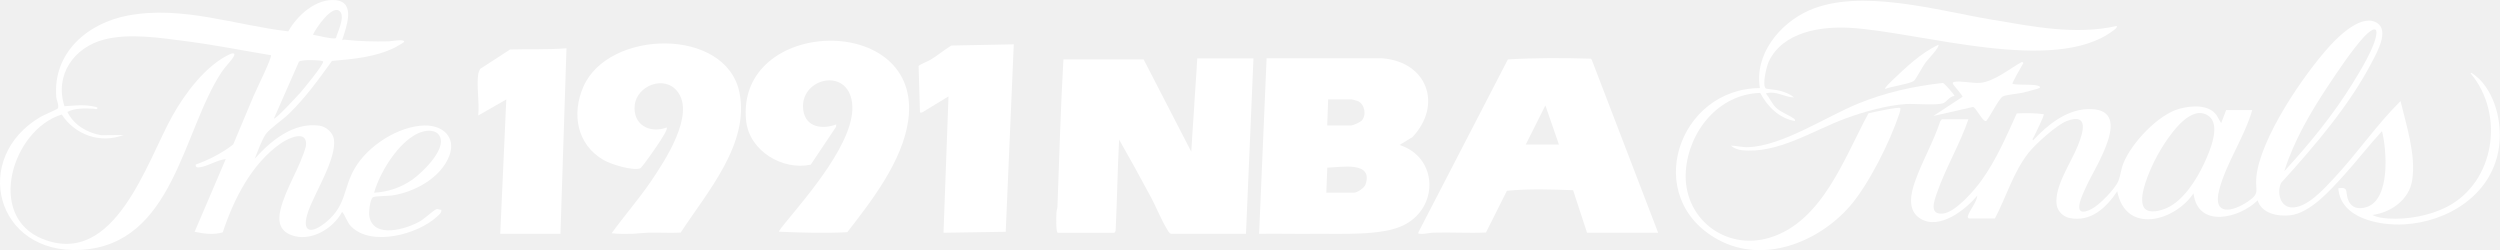
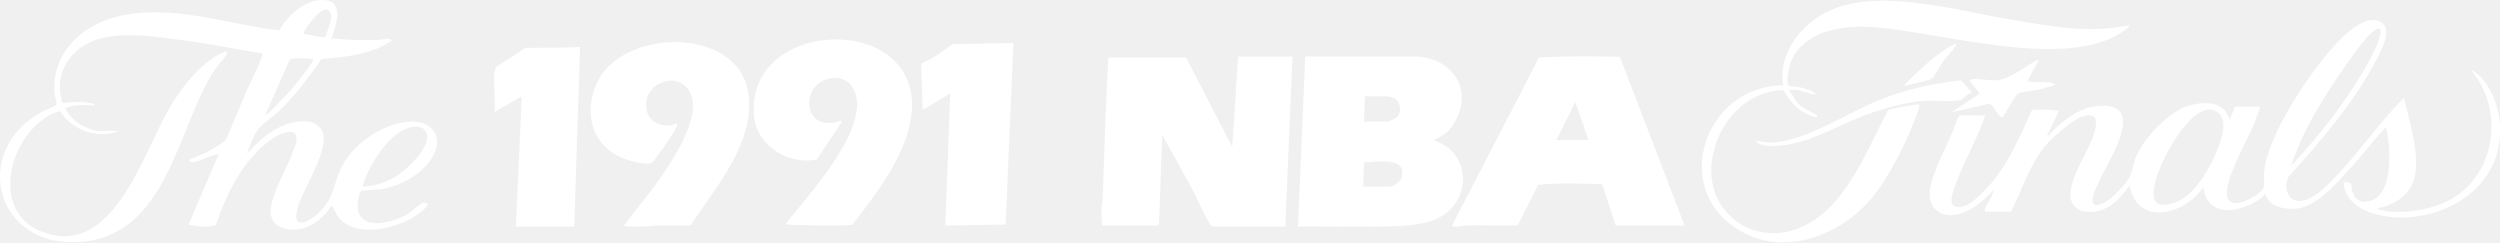
- <svg xmlns="http://www.w3.org/2000/svg" id="Layer_2" data-name="Layer 2" viewBox="0 0 310.2 31.02">
+ <svg xmlns="http://www.w3.org/2000/svg" id="Layer_2" data-name="Layer 2" viewBox="0 0 320.17 31.04">
  <defs>
    <style>
      .cls-1 {
        fill: #fff;
      }
    </style>
  </defs>
  <g id="Layer_1-2" data-name="Layer 1">
-     <g>
-       <path class="cls-1" d="M279.46,13.65c-.94,3.31-3.24,6.59-4.1,9.9s1.68,2.73,3.57,1.45c1.54-1.04.89-1.34,1.03-2.95.42-4.81,5.88-12.8,9.14-16.37,1.18-1.3,4.06-4.08,5.91-2.79,1.38.96-.01,3.49-.6,4.62-2.81,5.48-7.23,10.62-11.35,15.16-.55,1.07-.22,2.91,1.18,3.06,1.91.2,4.14-2.31,5.35-3.61,2.88-3.07,5.28-6.62,8.27-9.58.72,3.04,1.94,6.68,1.44,9.84-.38,2.41-2.63,3.99-4.92,4.29.5.3,1.34.4,1.92.44,2.39.16,5.15-.34,7.29-1.43,5.99-3.07,7.22-11.5,2.98-16.56-.12-.38,1.03.65,1.12.74,2.12,2.21,2.85,5.85,2.32,8.8-.99,5.6-6.34,8.88-11.72,9.18-3.03.17-7.9-.73-8.15-4.48,1.29-.19.88.4,1.16,1.27.36,1.14,1.27,1.41,2.36,1.06,2.94-.96,2.5-7.05,1.9-9.42-1.64,1.77-3.11,3.7-4.73,5.48s-4.18,4.72-6.72,4.97c-1.51.15-3.49-.23-3.98-1.86-2.26,2.23-7.42,3.52-7.96-.87-2.34,3.48-8.41,5.13-9.46-.25-1.35,2.01-3.27,3.85-5.92,3.31-.79-.16-1.48-.83-1.6-1.64-.32-2.24,1.79-5.23,2.62-7.31.64-1.6,1.47-4.13-1.35-3.09-1.24.46-3.92,2.88-4.76,3.95-1.87,2.37-2.78,5.5-4.17,8.15h-3.24s-.17-.12-.13-.25c.18-.74,1.12-1.75,1.19-2.61-1.45,1.78-4.7,4.32-7.05,2.89-1.7-1.04-1.22-3.13-.66-4.69.87-2.46,2.27-4.86,3.09-7.36l.21-.29h3.3c-1.04,3.06-2.8,5.99-3.86,9.02-.35,1.01-1.1,2.84.69,2.68,1.56-.14,3.93-2.9,4.82-4.15,1.81-2.52,3.08-5.47,4.35-8.28,1.12-.05,2.24-.05,3.34.1.13.13-1.07,2.46-1.22,2.82-.05.11-.27.32-.08.41,1.73-1.86,4.04-3.75,6.71-3.86,6.01-.25.99,7.09-.12,9.59-.28.62-1.22,2.44-.75,2.99.3.35,1.08-.02,1.42-.2.94-.47,2.89-2.47,3.29-3.43.27-.64.35-1.5.64-2.23,1-2.5,4.29-6.03,6.93-6.76,1.46-.4,3.64-.59,4.63.79l.57.99.62-1.62h3.24ZM283.44,21.24c3.12-3.4,6.09-7.02,8.51-10.96.91-1.48,2.72-4.4,2.91-6.06.15-1.3-1.19-.03-1.53.34-1.52,1.67-3.25,4.27-4.52,6.18-2.15,3.24-4.2,6.77-5.37,10.49ZM266.19,25.93c.62.58,1.92.2,2.62-.1,2.12-.92,3.77-3.59,4.71-5.62.66-1.43,2.13-4.76.47-5.86-2.06-1.37-4.42,1.96-5.4,3.43-.61.93-1.22,2.04-1.67,3.06-.49,1.12-1.76,4.14-.73,5.11Z" />
+     <g id="uuid-642541d3-5ffd-4edd-922f-0661e5a27a0a" data-name="Layer 1-2">
      <g>
-         <path class="cls-1" d="M262.66,3.2c.03.29-.26.45-.46.6-7.31,5.54-23.98.14-32.7-.35-3.61-.2-8.29.52-10.02,4.17-.29.61-.86,2.97-.38,3.36.07.06,1.33.16,1.72.27.63.18,1.28.39,1.77.84-1.15-.02-2.23-.87-3.48-.5.44.52.75,1.27,1.24,1.75.6.58,1.44.84,2.08,1.28.16.11.34.14.29.4-1.94-.32-3.44-1.82-4.31-3.49-5.16.14-8.87,4.75-9.23,9.67-.43,5.8,4.85,9.98,10.41,8.29,6.56-1.99,9.29-10,12.25-15.43.51-.12,3.76-.84,3.95-.65.04.28-.07.52-.15.78-1.13,3.4-3.78,8.73-6.13,11.42-3.92,4.47-10.72,7.18-16.32,4.13-9.57-5.2-4.96-18.77,5.18-18.81-.71-4.18,2.46-8.04,6.1-9.64,6.34-2.79,15.95.02,22.62,1.14,5.15.86,10.38,1.95,15.58.79Z" />
-         <path class="cls-1" d="M242.51,11.91c-.55.02-.94.66-1.32.86-.68.35-3.68.07-4.71.14-2.37.16-5.2.95-7.44,1.77-4.07,1.49-8.47,4.46-12.97,3.95-.45-.05-.96-.26-1.31-.56.75.01,1.39.22,2.18.19,4.23-.16,9.63-3.78,13.63-5.41,3.42-1.39,6.84-2.15,10.51-2.56.14.01,1.5,1.53,1.43,1.62Z" />
-         <path class="cls-1" d="M249.72,10.41c.87.16,1.79.05,2.66.14.11.01.95.1.7.36-.08.08-1.8.52-2.09.59-.58.13-2.14.26-2.51.48-.47.28-1.84,2.99-2.06,3.04-.42.1-1.24-1.7-1.61-1.75l-4.92,1.12,3.61-2.37c.09-.13-1.1-1.41-1.18-1.62-.06-.14.04-.21.14-.23.7-.19,2.3.19,3.22.11,1.75-.14,3.69-1.78,5.22-2.61.25.21.15.14.07.31-.13.27-1.37,2.32-1.25,2.42Z" />
-         <path class="cls-1" d="M240.51,5.56c.23.24-1.36,1.88-1.59,2.2-.35.47-1.15,1.99-1.42,2.25-.4.38-2.92.72-3.58,1.03-.14-.13.69-.88.8-1,1.73-1.65,3.61-3.46,5.79-4.48Z" />
+         <path class="cls-1" d="M289.46,13.65c-.94,3.31-3.24,6.59-4.1,9.9s1.68,2.73,3.57,1.45c1.54-1.04.89-1.34,1.03-2.95.42-4.81,5.88-12.8,9.14-16.37,1.18-1.3,4.06-4.08,5.91-2.79,1.38.96-.01,3.49-.6,4.62-2.81,5.48-7.23,10.62-11.35,15.16-.55,1.07-.22,2.91,1.18,3.06,1.91.2,4.14-2.31,5.35-3.61,2.88-3.07,5.28-6.62,8.27-9.58.72,3.04,1.94,6.68,1.44,9.84-.38,2.41-2.63,3.99-4.92,4.29.5.3,1.34.4,1.92.44,2.39.16,5.15-.34,7.29-1.43,5.99-3.07,7.22-11.5,2.98-16.56-.12-.38,1.03.65,1.12.74,2.12,2.21,2.85,5.85,2.32,8.8-.99,5.6-6.34,8.88-11.72,9.18-3.03.17-7.9-.73-8.15-4.48,1.29-.19.88.4,1.16,1.27.36,1.14,1.27,1.41,2.36,1.06,2.94-.96,2.5-7.05,1.9-9.42-1.64,1.77-3.11,3.7-4.73,5.48s-4.18,4.72-6.72,4.97c-1.51.15-3.49-.23-3.98-1.86-2.26,2.23-7.42,3.52-7.96-.87-2.34,3.48-8.41,5.13-9.46-.25-1.35,2.01-3.27,3.85-5.92,3.31-.79-.16-1.48-.83-1.6-1.64-.32-2.24,1.79-5.23,2.62-7.31.64-1.6,1.47-4.13-1.35-3.09-1.24.46-3.92,2.88-4.76,3.95-1.87,2.37-2.78,5.5-4.17,8.15h-3.24s-.17-.12-.13-.25c.18-.74,1.12-1.75,1.19-2.61-1.45,1.78-4.7,4.32-7.05,2.89-1.7-1.04-1.22-3.13-.66-4.69.87-2.46,2.27-4.86,3.09-7.36l.21-.29h3.3c-1.04,3.06-2.8,5.99-3.86,9.02-.35,1.01-1.1,2.84.69,2.68,1.56-.14,3.93-2.9,4.82-4.15,1.81-2.52,3.08-5.47,4.35-8.28,1.12-.05,2.24-.05,3.34.1.13.13-1.07,2.46-1.22,2.82-.05.11-.27.32-.08.41,1.73-1.86,4.04-3.75,6.71-3.86,6.01-.25.99,7.09-.12,9.59-.28.62-1.22,2.44-.75,2.99.3.35,1.08-.02,1.42-.2.94-.47,2.89-2.47,3.29-3.43.27-.64.35-1.5.64-2.23,1-2.5,4.29-6.03,6.93-6.76,1.46-.4,3.64-.59,4.63.79l.57.99.62-1.62h3.24ZM293.44,21.24c3.12-3.4,6.09-7.02,8.51-10.96.91-1.48,2.72-4.4,2.91-6.06.15-1.3-1.19-.03-1.53.34-1.52,1.67-3.25,4.27-4.52,6.18-2.15,3.24-4.2,6.77-5.37,10.49h0ZM276.19,25.93c.62.58,1.92.2,2.62-.1,2.12-.92,3.77-3.59,4.71-5.62.66-1.43,2.13-4.76.47-5.86-2.06-1.37-4.42,1.96-5.4,3.43-.61.93-1.22,2.04-1.67,3.06-.49,1.12-1.76,4.14-.73,5.11v-.02Z" />
+         <g>
+           <path class="cls-1" d="M272.66,3.2c.03.29-.26.45-.46.6-7.31,5.54-23.98.14-32.7-.35-3.61-.2-8.29.52-10.02,4.17-.29.61-.86,2.97-.38,3.36.07.06,1.33.16,1.72.27.63.18,1.28.39,1.77.84-1.15-.02-2.23-.87-3.48-.5.44.52.75,1.27,1.24,1.75.6.58,1.44.84,2.08,1.28.16.11.34.14.29.4-1.94-.32-3.44-1.82-4.31-3.49-5.16.14-8.87,4.75-9.23,9.67-.43,5.8,4.85,9.98,10.41,8.29,6.56-1.99,9.29-10,12.25-15.43.51-.12,3.76-.84,3.95-.65.04.28-.07.52-.15.78-1.13,3.4-3.78,8.73-6.13,11.42-3.92,4.47-10.72,7.18-16.32,4.13-9.57-5.2-4.96-18.77,5.18-18.81-.71-4.18,2.46-8.04,6.1-9.64,6.34-2.79,15.95.02,22.62,1.14,5.15.86,10.38,1.95,15.58.79v-.02Z" />
+           <path class="cls-1" d="M252.51,11.91c-.55.02-.94.66-1.32.86-.68.35-3.68.07-4.71.14-2.37.16-5.2.95-7.44,1.77-4.07,1.49-8.47,4.46-12.97,3.95-.45-.05-.96-.26-1.31-.56.75.01,1.39.22,2.18.19,4.23-.16,9.63-3.78,13.63-5.41,3.42-1.39,6.84-2.15,10.51-2.56.14.01,1.5,1.53,1.43,1.62h0Z" />
+           <path class="cls-1" d="M259.72,10.41c.87.16,1.79.05,2.66.14.11.01.95.1.7.36-.08.08-1.8.52-2.09.59-.58.13-2.14.26-2.51.48-.47.28-1.84,2.99-2.06,3.04-.42.1-1.24-1.7-1.61-1.75l-4.92,1.12,3.61-2.37c.09-.13-1.1-1.41-1.18-1.62-.06-.14.04-.21.14-.23.7-.19,2.3.19,3.22.11,1.75-.14,3.69-1.78,5.22-2.61.25.21.15.14.07.31-.13.27-1.37,2.32-1.25,2.42h0Z" />
+           <path class="cls-1" d="M250.51,5.56c.23.24-1.36,1.88-1.59,2.2-.35.47-1.15,1.99-1.42,2.25-.4.38-2.92.72-3.58,1.03-.14-.13.69-.88.8-1,1.73-1.65,3.61-3.46,5.79-4.48Z" />
+         </g>
      </g>
+       <g>
+         <g>
+           <path class="cls-1" d="M164.6,29.01h-9.27c-.24,0-.47-.48-.58-.66-.7-1.17-1.26-2.59-1.91-3.82-1.29-2.42-2.63-4.83-3.98-7.21-.2,3.75-.25,7.5-.43,11.26,0,.1-.12.31-.19.31h-6.97c-.28,0-.2-2.08-.19-2.43,0-.29.12-.57.13-.86.23-6.1.39-12.17.74-18.23h9.95l5.91,11.45.75-11.57h6.97l-.93,21.78v-.02Z" />
+           <path class="cls-1" d="M181.47,7.23c5.63.42,7.55,5.77,3.8,9.77l-1.62.99c4.78,1.51,4.94,7.77.5,9.96-2.67,1.32-7.68,1.03-10.76,1.06-2.39.03-4.78-.03-7.16,0l.93-21.78s14.31,0,14.31,0ZM174.68,15.57h2.92c.29,0,1.16-.39,1.37-.62.61-.66.37-2.01-.47-2.4-.08-.04-.74-.22-.78-.22h-2.92s-.12,3.24-.12,3.24ZM174.56,23.91h3.42c.41,0,1.31-.58,1.46-1.03.98-2.95-3.12-2.1-4.75-2.08l-.12,3.11h-.01Z" />
+         </g>
+         <path class="cls-1" d="M215.75,28.88h-8.83l-1.73-5.28c-2.69-.1-5.49-.19-8.21.07l-2.6,5.18c-2.19.1-4.39-.05-6.58.02-.53.02-1.03.21-1.62.13-.17-.02-.21.07-.18-.19l11.1-21.44c3.43-.2,6.89-.19,10.31-.09l.1.15,8.23,21.44h0ZM203.43,17.93l-1.68-4.85-2.43,4.85h4.11,0Z" />
+       </g>
+       <g>
+         <path class="cls-1" d="M129.79,5.49l-1,23.27-7.72.12.62-16.92-3.29,2h-.25l-.17-5.77c.05-.14,1.2-.61,1.47-.77.9-.54,1.69-1.22,2.59-1.77l7.75-.15h0Z" />
+         <g>
+           <path class="cls-1" d="M100.67,28.76c-.09-.08.53-.81.62-.93,2.78-3.42,9-10.45,8.44-15.05s-6.67-3.03-6.05.95c.33,2.1,2.39,2.34,4.08,1.71l-.02.29-3.14,4.7c-3.51.75-7.63-1.7-8.02-5.44-1.35-12.91,22.04-13.58,20.11-.02-.71,5.01-4.53,9.96-7.56,13.84-2.82.15-5.65.06-8.46-.06h0Z" />
+           <path class="cls-1" d="M88.46,28.86c-1.34.07-2.69-.02-4.03.01-.62.02-1.35.12-1.98.14-.84.02-1.72.03-2.56-.07,1.58-2.18,3.36-4.21,4.88-6.44,1.7-2.5,5.55-8.3,3.27-11.17-1.63-2.05-5.01-.69-5.28,1.7s1.77,3.59,3.97,2.79c.15.2-.6,1.32-.74,1.56-.29.47-2.31,3.44-2.58,3.52-.99.29-3.57-.5-4.51-1.04-3.32-1.91-3.99-5.71-2.52-9.09,3.11-7.15,17.7-7.43,19.37.7,1.31,6.39-4.08,12.46-7.3,17.4h.01Z" />
+           <path class="cls-1" d="M63.34,9.16c.02-.12.17-.52.25-.62l3.7-2.4c2.34-.07,4.67.04,7-.15l-.75,23.02h-7.47l.75-16.67-3.48,1.99c.17-1.58-.23-3.64,0-5.16h0Z" />
+         </g>
+       </g>
+       <path class="cls-1" d="M42.44,5c.1-.01.17-.09.28-.08,1.84.21,3.65.25,5.51.21.29,0,1.93-.34,1.92.06,0,.07-.99.62-1.16.71-2.39,1.19-5.17,1.43-7.8,1.66-1.65,2.3-3.33,4.61-5.36,6.58-.69.67-2.41,1.86-2.85,2.5-.52.75-1.01,2.18-1.37,3.05,2-2.23,4.78-4.54,8.01-4.1.83.11,1.67.83,1.81,1.68.37,2.34-2.33,6.56-3.16,8.89-1,2.82.41,2.92,2.3,1.31,2.42-2.07,2-4.06,3.42-6.54,1.61-2.81,5.42-5.3,8.71-5.36,2.21-.04,3.9,1.42,3.07,3.7-1,2.76-4.31,4.56-7.09,4.98-.45.07-2.15.07-2.39.22-.4.24-.54,1.88-.47,2.34.49,2.87,4.61,1.62,6.31.64.53-.31,1.67-1.36,2.01-1.49.21-.08.41.09.62.07.06.39-.31.63-.56.87-2.38,2.18-8.11,3.75-10.64,1.19-.53-.54-.65-1.26-1.11-1.81-1.11,2.11-3.93,3.79-6.31,2.89-1.47-.56-1.67-1.75-1.34-3.14.61-2.59,2.46-5.29,3.16-7.91.25-2.08-2.1-1.03-3.09-.35-3.64,2.51-5.88,6.97-7.23,11.06-1.17.34-2.32.17-3.49-.07l3.86-9.02c-1.05.09-2.32.95-3.33,1.03-.26.02-.42-.04-.4-.35,1.62-.58,3.29-1.42,4.66-2.5.87-2.01,1.67-4.04,2.54-6.05.24-.57,2.33-4.82,2.14-5.02-3.46-.57-6.93-1.27-10.41-1.72-3.23-.42-7.11-1.04-10.27-.23-3.78.97-6.19,4.42-4.94,8.28.85-.04,1.69-.16,2.54-.11.23.01,1.55.15,1.55.32,0,.26-.37.1-.47.1-1.06-.05-2.31-.1-3.26.4.82,1.63,2.43,2.58,4.2,2.89l2.77-.03c-2.88,1.1-6,0-7.67-2.54-6.13,1.87-9.43,12.62-2.37,15.44,8.98,3.59,12.92-9.6,16.11-15.29,1.56-2.79,4.13-6.22,7.07-7.61.35-.17.81-.25.52.27s-1.06,1.27-1.47,1.89c-4.88,7.33-5.96,21.43-17.48,22.09C-.61,31.61-3.61,19.52,5.07,14.48c.33-.19,2.03-.92,2.1-1.02.2-.33-.16-1.02-.19-1.43-.43-5.5,3.88-9.17,8.93-10.11,6.72-1.25,13.26,1.21,19.86,1.97,1.1-1.97,3.45-4.11,5.87-3.87,2.59.26,1.28,3.44.81,4.98h-.01ZM41.68,4.73c.22-.79,1.14-2.59.52-3.29-.92-1.04-3.05,2.13-3.37,2.87.47.08,2.56.6,2.84.42h0ZM40.08,7.61c-.11-.15-2.68-.27-2.99.05l-3.1,7.04c.16.2,3.06-2.96,3.3-3.23.35-.4,2.99-3.59,2.8-3.86h0ZM54.35,16.61c-.31-.33-.92-.43-1.36-.38-2.98.32-5.85,5.02-6.57,7.68,1.74-.09,3.35-.64,4.77-1.64,1.21-.86,4.63-4.08,3.16-5.66Z" />
    </g>
-     <g>
-       <g>
-         <path class="cls-1" d="M154.6,29.01h-9.27c-.24,0-.47-.48-.58-.66-.7-1.17-1.26-2.59-1.91-3.82-1.29-2.42-2.63-4.83-3.98-7.21-.2,3.75-.25,7.5-.43,11.26,0,.1-.12.31-.19.31h-6.97c-.28,0-.2-2.08-.19-2.43,0-.29.12-.57.13-.86.23-6.1.39-12.17.74-18.23h9.95l5.91,11.45.75-11.57h6.97l-.93,21.78Z" />
-         <path class="cls-1" d="M171.47,7.23c5.63.42,7.55,5.77,3.8,9.77l-1.62.99c4.78,1.51,4.94,7.77.5,9.96-2.67,1.32-7.68,1.03-10.76,1.06-2.39.03-4.78-.03-7.16,0l.93-21.78h14.31ZM164.68,15.57h2.92c.29,0,1.16-.39,1.37-.62.61-.66.37-2.01-.47-2.4-.08-.04-.74-.22-.78-.22h-2.92l-.12,3.24ZM164.56,23.91h3.42c.41,0,1.31-.58,1.46-1.03.98-2.95-3.12-2.1-4.75-2.08l-.12,3.11Z" />
-       </g>
-       <path class="cls-1" d="M205.75,28.88h-8.83l-1.73-5.28c-2.69-.1-5.49-.19-8.21.07l-2.6,5.18c-2.19.1-4.39-.05-6.58.02-.53.02-1.03.21-1.62.13-.17-.02-.21.07-.18-.19l11.1-21.44c3.43-.2,6.89-.19,10.31-.09l.1.15,8.23,21.44ZM193.43,17.93l-1.68-4.85-2.43,4.85h4.11Z" />
-     </g>
-     <g>
-       <path class="cls-1" d="M125.79,5.49l-1,23.27-7.72.12.62-16.92-3.29,2h-.25s-.17-5.77-.17-5.77c.05-.14,1.2-.61,1.47-.77.9-.54,1.69-1.22,2.59-1.77l7.75-.15Z" />
-       <g>
-         <path class="cls-1" d="M96.67,28.76c-.09-.08.53-.81.62-.93,2.78-3.42,9-10.45,8.44-15.05s-6.67-3.03-6.05.95c.33,2.1,2.39,2.34,4.08,1.71l-.02.29-3.14,4.7c-3.51.75-7.63-1.7-8.02-5.44-1.35-12.91,22.04-13.58,20.11-.02-.71,5.01-4.53,9.96-7.56,13.84-2.82.15-5.65.06-8.46-.06Z" />
-         <path class="cls-1" d="M84.46,28.86c-1.34.07-2.69-.02-4.03.01-.62.02-1.35.12-1.98.14-.84.02-1.72.03-2.56-.07,1.58-2.18,3.36-4.21,4.88-6.44,1.7-2.5,5.55-8.3,3.27-11.17-1.63-2.05-5.01-.69-5.28,1.7s1.77,3.59,3.97,2.79c.15.2-.6,1.32-.74,1.56-.29.47-2.31,3.44-2.58,3.52-.99.29-3.57-.5-4.51-1.04-3.32-1.91-3.99-5.71-2.52-9.09,3.11-7.15,17.7-7.43,19.37.7,1.31,6.39-4.08,12.46-7.3,17.4Z" />
-         <path class="cls-1" d="M59.34,9.16c.02-.12.17-.52.25-.62l3.7-2.4c2.34-.07,4.67.04,7-.15l-.75,23.02h-7.47l.75-16.67-3.48,1.99c.17-1.58-.23-3.64,0-5.16Z" />
-       </g>
-     </g>
-     <path class="cls-1" d="M42.44,5c.1-.01.17-.09.28-.08,1.84.21,3.65.25,5.51.21.29,0,1.93-.34,1.92.06,0,.07-.99.62-1.16.71-2.39,1.19-5.17,1.43-7.8,1.66-1.65,2.3-3.33,4.61-5.36,6.58-.69.67-2.41,1.86-2.85,2.5-.52.75-1.01,2.18-1.37,3.05,2-2.23,4.78-4.54,8.01-4.1.83.11,1.67.83,1.81,1.68.37,2.34-2.33,6.56-3.16,8.89-1,2.82.41,2.92,2.3,1.31,2.42-2.07,2-4.06,3.42-6.54,1.61-2.81,5.42-5.3,8.71-5.36,2.21-.04,3.9,1.42,3.07,3.7-1,2.76-4.31,4.56-7.09,4.98-.45.07-2.15.07-2.39.22-.4.24-.54,1.88-.47,2.34.49,2.87,4.61,1.62,6.31.64.53-.31,1.67-1.36,2.01-1.49.21-.08.41.09.62.07.06.39-.31.63-.56.87-2.38,2.18-8.11,3.75-10.64,1.19-.53-.54-.65-1.26-1.11-1.81-1.11,2.11-3.93,3.79-6.31,2.89-1.47-.56-1.67-1.75-1.34-3.14.61-2.59,2.46-5.29,3.16-7.91.25-2.08-2.1-1.03-3.09-.35-3.64,2.51-5.88,6.97-7.23,11.06-1.17.34-2.32.17-3.49-.07l3.86-9.02c-1.05.09-2.32.95-3.33,1.03-.26.02-.42-.04-.4-.35,1.62-.58,3.29-1.42,4.66-2.5.87-2.01,1.67-4.04,2.54-6.05.24-.57,2.33-4.82,2.14-5.02-3.46-.57-6.93-1.27-10.41-1.72-3.23-.42-7.11-1.04-10.27-.23-3.78.97-6.19,4.42-4.94,8.28.85-.04,1.69-.16,2.54-.11.23.01,1.55.15,1.55.32,0,.26-.37.1-.47.1-1.06-.05-2.31-.1-3.26.4.82,1.63,2.43,2.58,4.2,2.89l2.77-.03c-2.88,1.1-6,0-7.67-2.54-6.13,1.87-9.43,12.62-2.37,15.44,8.98,3.59,12.92-9.6,16.11-15.29,1.56-2.79,4.13-6.22,7.07-7.61.35-.17.81-.25.52.27s-1.06,1.27-1.47,1.89c-4.88,7.33-5.96,21.43-17.48,22.09C-.61,31.61-3.61,19.52,5.07,14.48c.33-.19,2.03-.92,2.1-1.02.2-.33-.16-1.02-.19-1.43-.43-5.5,3.88-9.17,8.93-10.11,6.72-1.25,13.26,1.21,19.86,1.97,1.1-1.97,3.45-4.11,5.87-3.87,2.59.26,1.28,3.44.81,4.98ZM41.68,4.73c.22-.79,1.14-2.59.52-3.29-.92-1.04-3.05,2.13-3.37,2.87.47.08,2.56.6,2.84.42ZM40.08,7.61c-.11-.15-2.68-.27-2.99.05l-3.1,7.04c.16.2,3.06-2.96,3.3-3.23.35-.4,2.99-3.59,2.8-3.86ZM54.35,16.61c-.31-.33-.92-.43-1.36-.38-2.98.32-5.85,5.02-6.57,7.68,1.74-.09,3.35-.64,4.77-1.64,1.21-.86,4.63-4.08,3.16-5.66Z" />
  </g>
</svg>
